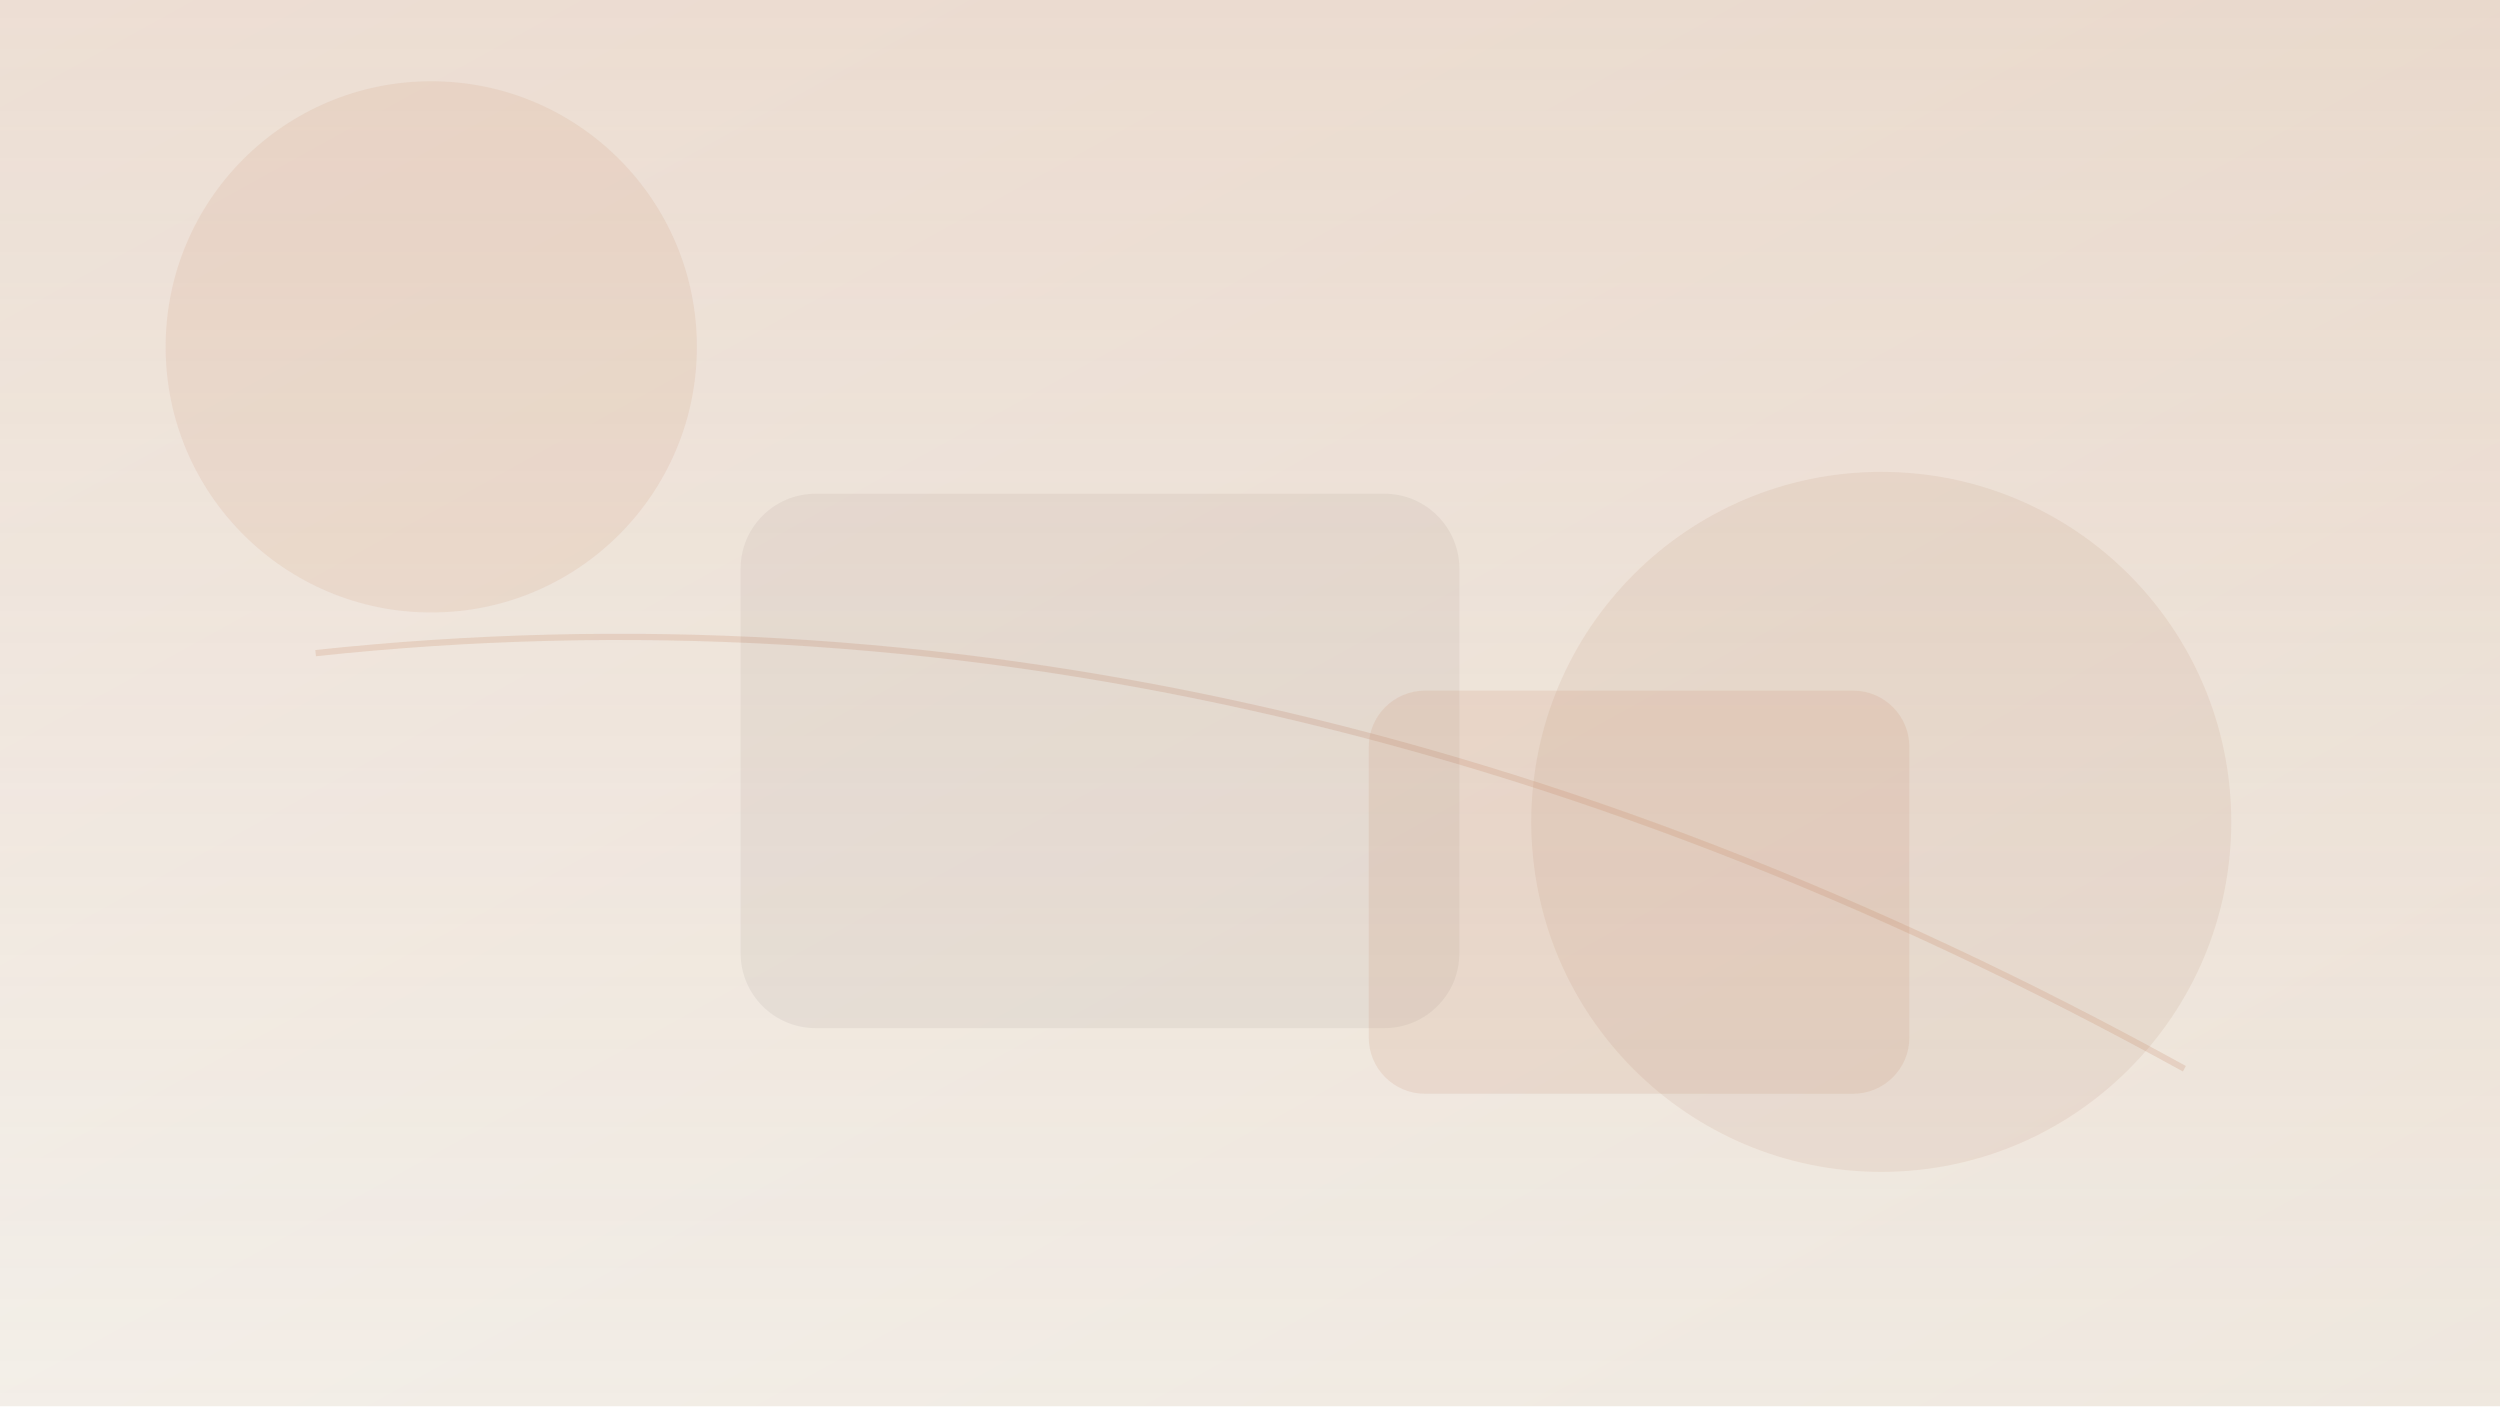
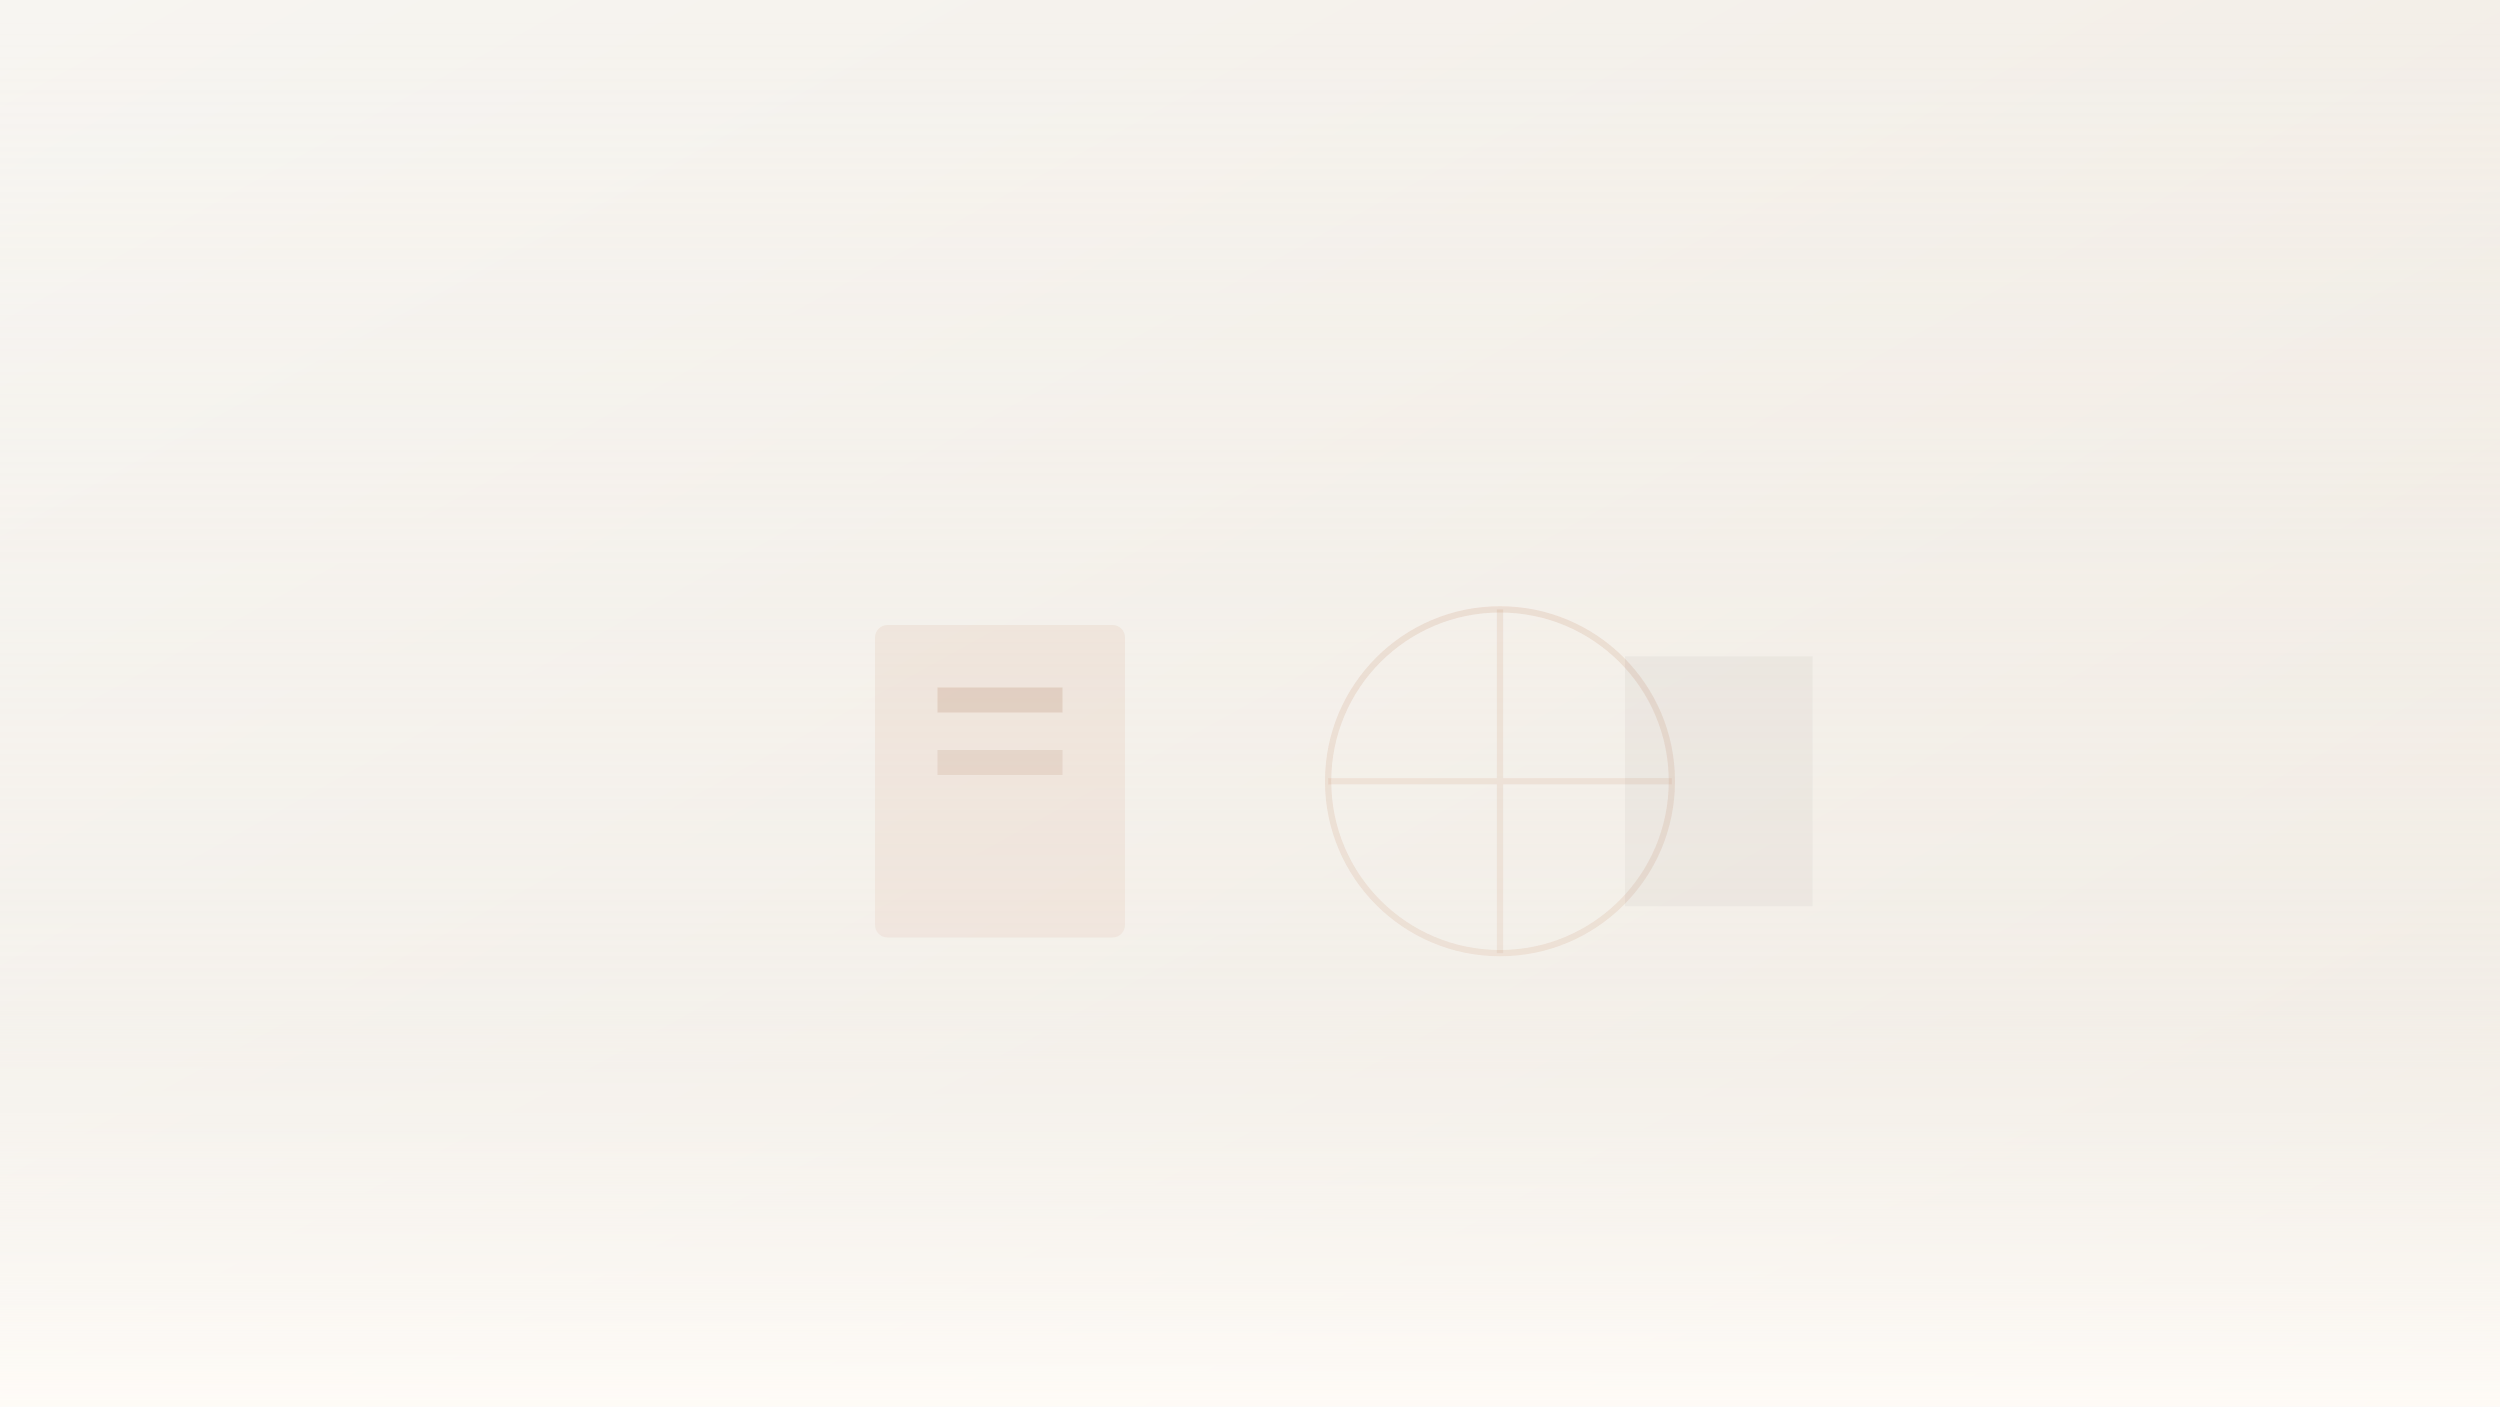
<svg xmlns="http://www.w3.org/2000/svg" viewBox="0 0 800 450" role="img" aria-hidden="true">
  <defs>
-     <linearGradient id="bg" x1="0" y1="0" x2="1" y2="1">
+     <linearGradient id="bg-adalovelace" x1="0" y1="0" x2="1" y2="1">
      <stop offset="0%" stop-color="#f7f5f1" />
      <stop offset="100%" stop-color="#efe8df" />
    </linearGradient>
-     <linearGradient id="glow" x1="0.5" y1="0" x2="0.5" y2="1">
-       <stop offset="0%" stop-color="#c17f59" stop-opacity="0.35" />
-       <stop offset="100%" stop-color="#c17f59" stop-opacity="0" />
+     <linearGradient id="scrim-adalovelace" x1="0.5" y1="0" x2="0.5" y2="1">
+       <stop offset="0%" stop-color="#f7f5f1" stop-opacity="0" />
+       <stop offset="72%" stop-color="#f7f5f1" stop-opacity="0.35" />
+       <stop offset="100%" stop-color="#fffcf8" stop-opacity="0.92" />
    </linearGradient>
  </defs>
-   <rect width="800" height="450" fill="url(#bg)" />
-   <circle cx="138" cy="111" r="85" fill="#c17f59" opacity="0.12" />
-   <circle cx="602" cy="263" r="112" fill="#a56845" opacity="0.1" />
-   <path d="M 101 209 Q 400 177 699 342" fill="none" stroke="#c17f59" stroke-width="2" opacity="0.2" />
-   <rect x="237" y="158" width="230" height="171" rx="24" fill="#2c2825" opacity="0.06" />
-   <rect x="438" y="221" width="173" height="129" rx="18" fill="#c17f59" opacity="0.14" />
-   <rect width="800" height="450" fill="url(#glow)" opacity="0.55" />
+   <rect width="800" height="450" fill="url(#bg-adalovelace)" />
+   <g opacity="0.95">
+     <rect x="280" y="200" width="80" height="100" rx="4" fill="#c17f59" opacity="0.14" />
+     <rect x="300" y="220" width="40" height="8" fill="#a56845" opacity="0.25" />
+     <rect x="300" y="240" width="40" height="8" fill="#a56845" opacity="0.2" />
+     <circle cx="480" cy="250" r="55" fill="none" stroke="#c17f59" stroke-width="2" opacity="0.22" />
+     <path d="M480 195 L480 305 M425 250 L535 250" stroke="#c17f59" stroke-width="2" opacity="0.18" />
+     <rect x="520" y="210" width="60" height="80" fill="#2c2825" opacity="0.06" />
+   </g>
+   <rect width="800" height="450" fill="url(#scrim-adalovelace)" />
</svg>
